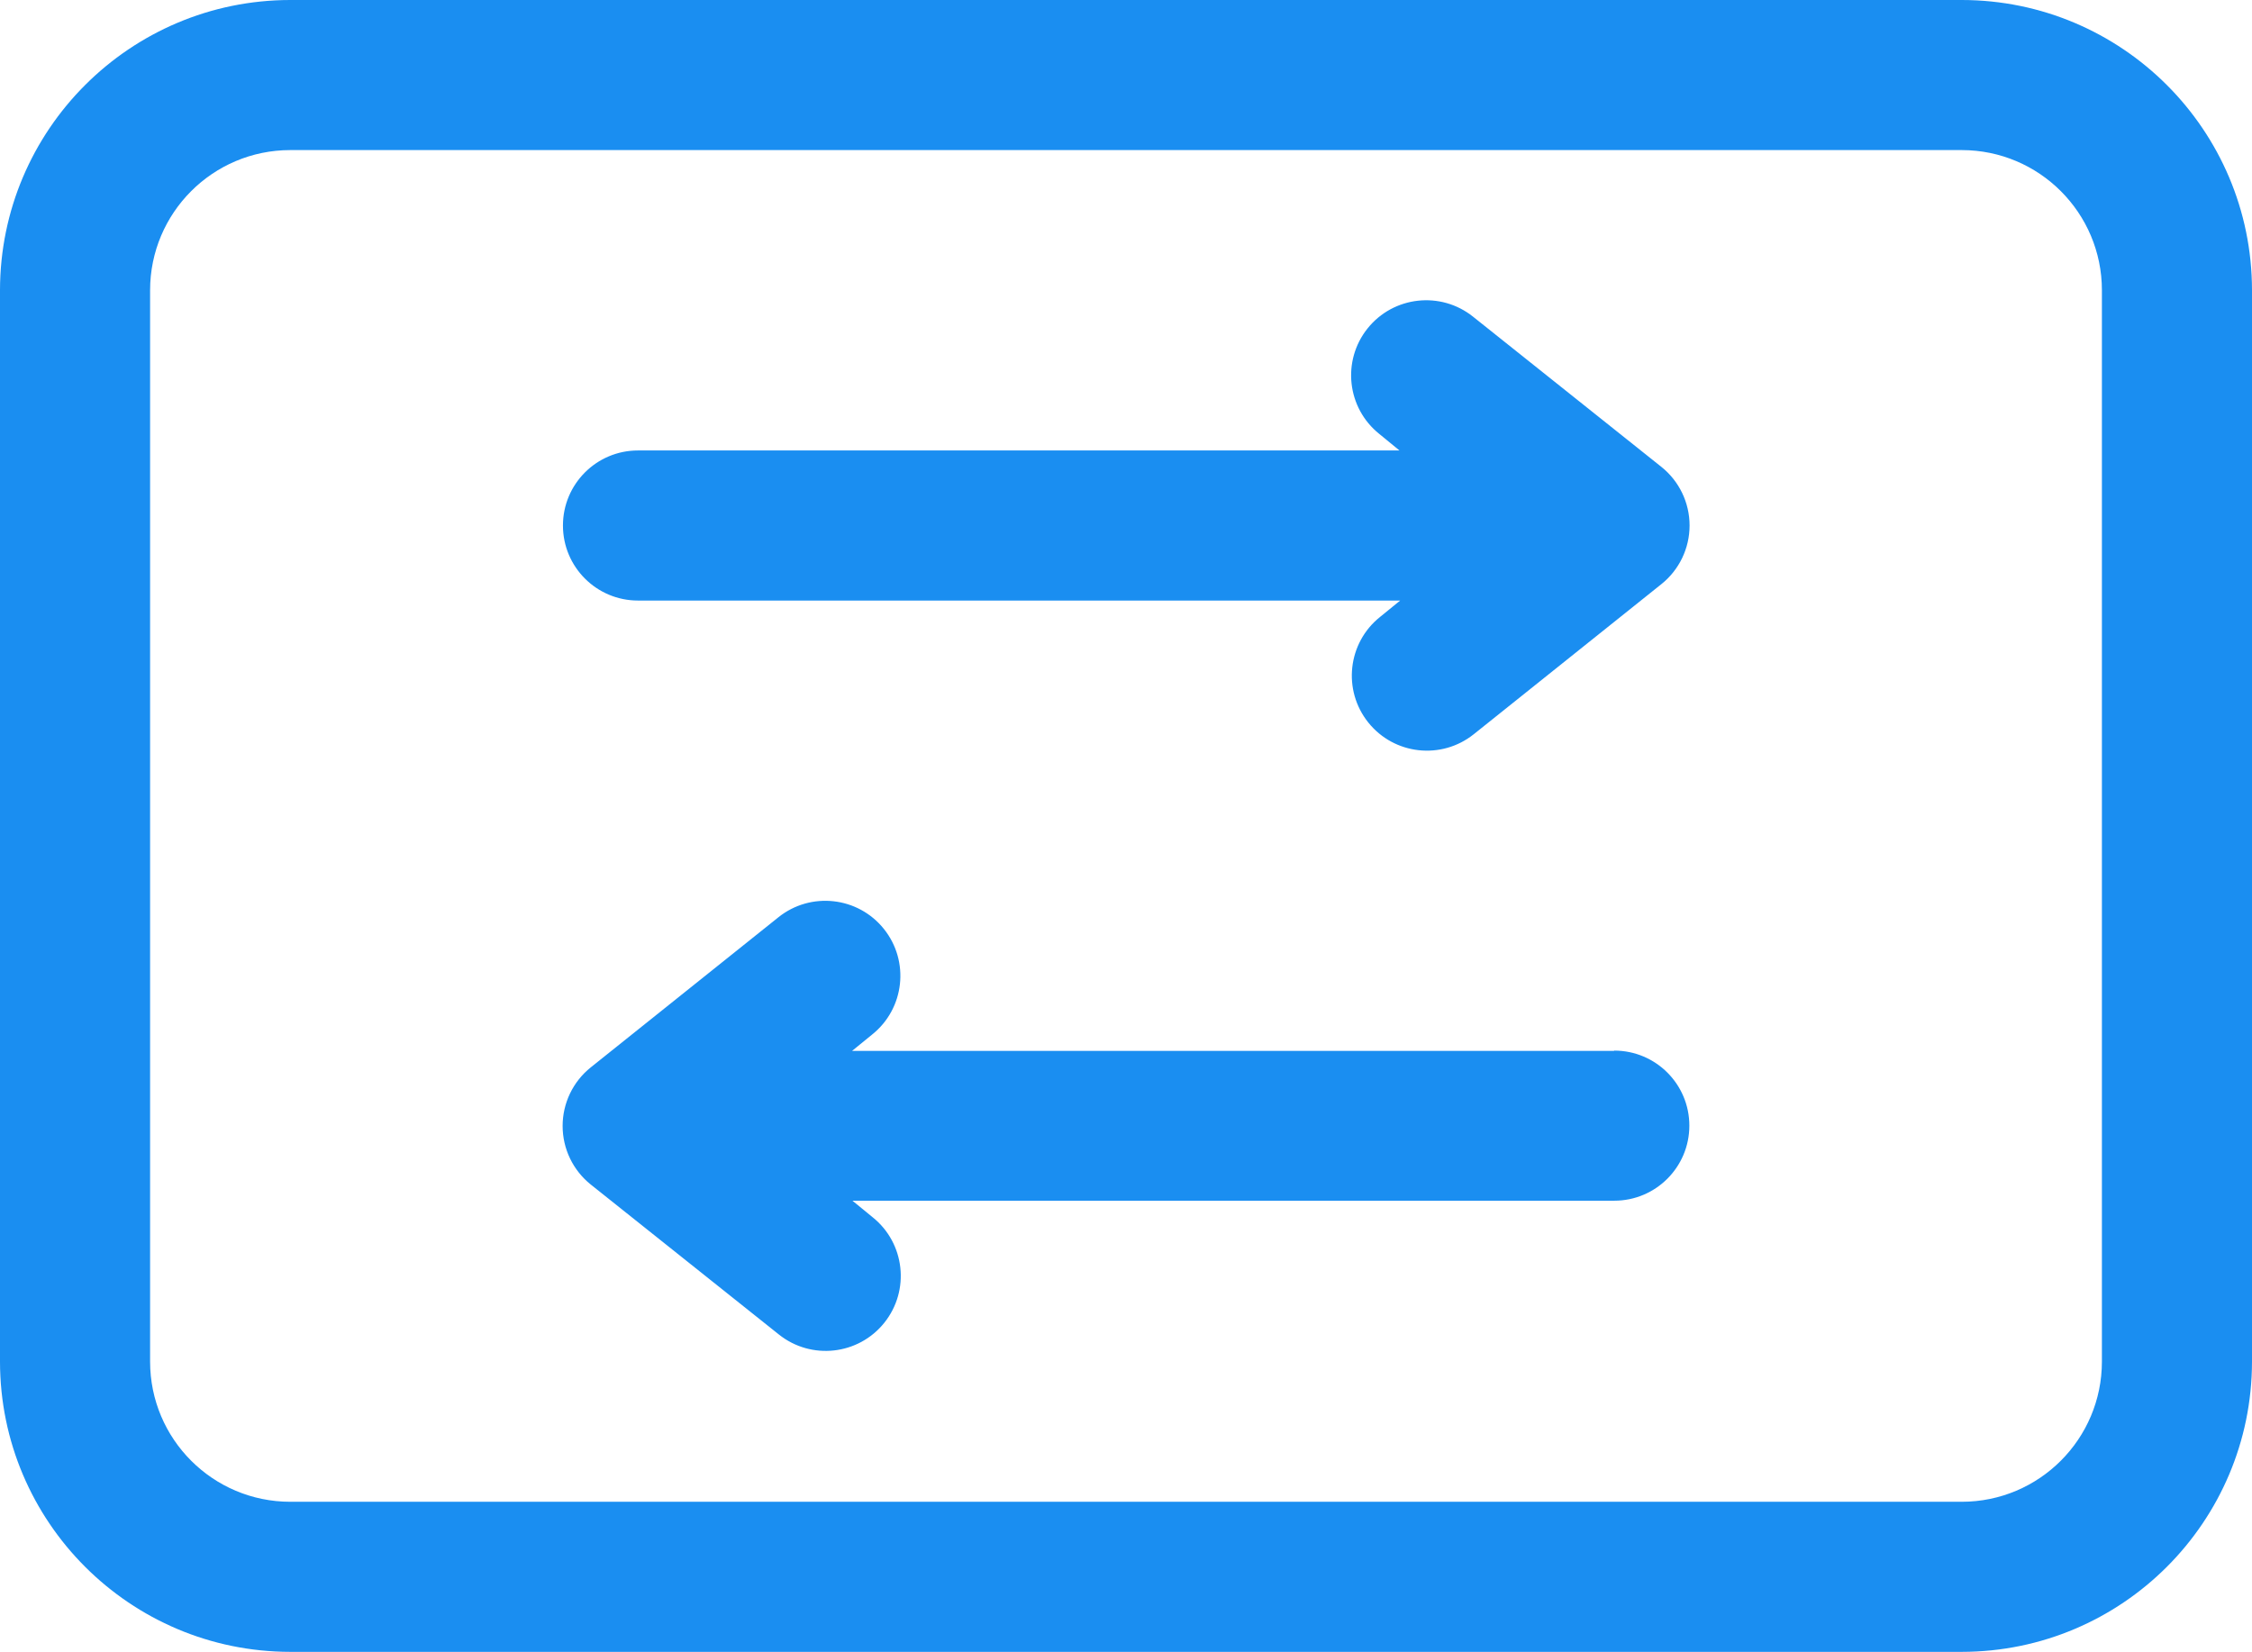
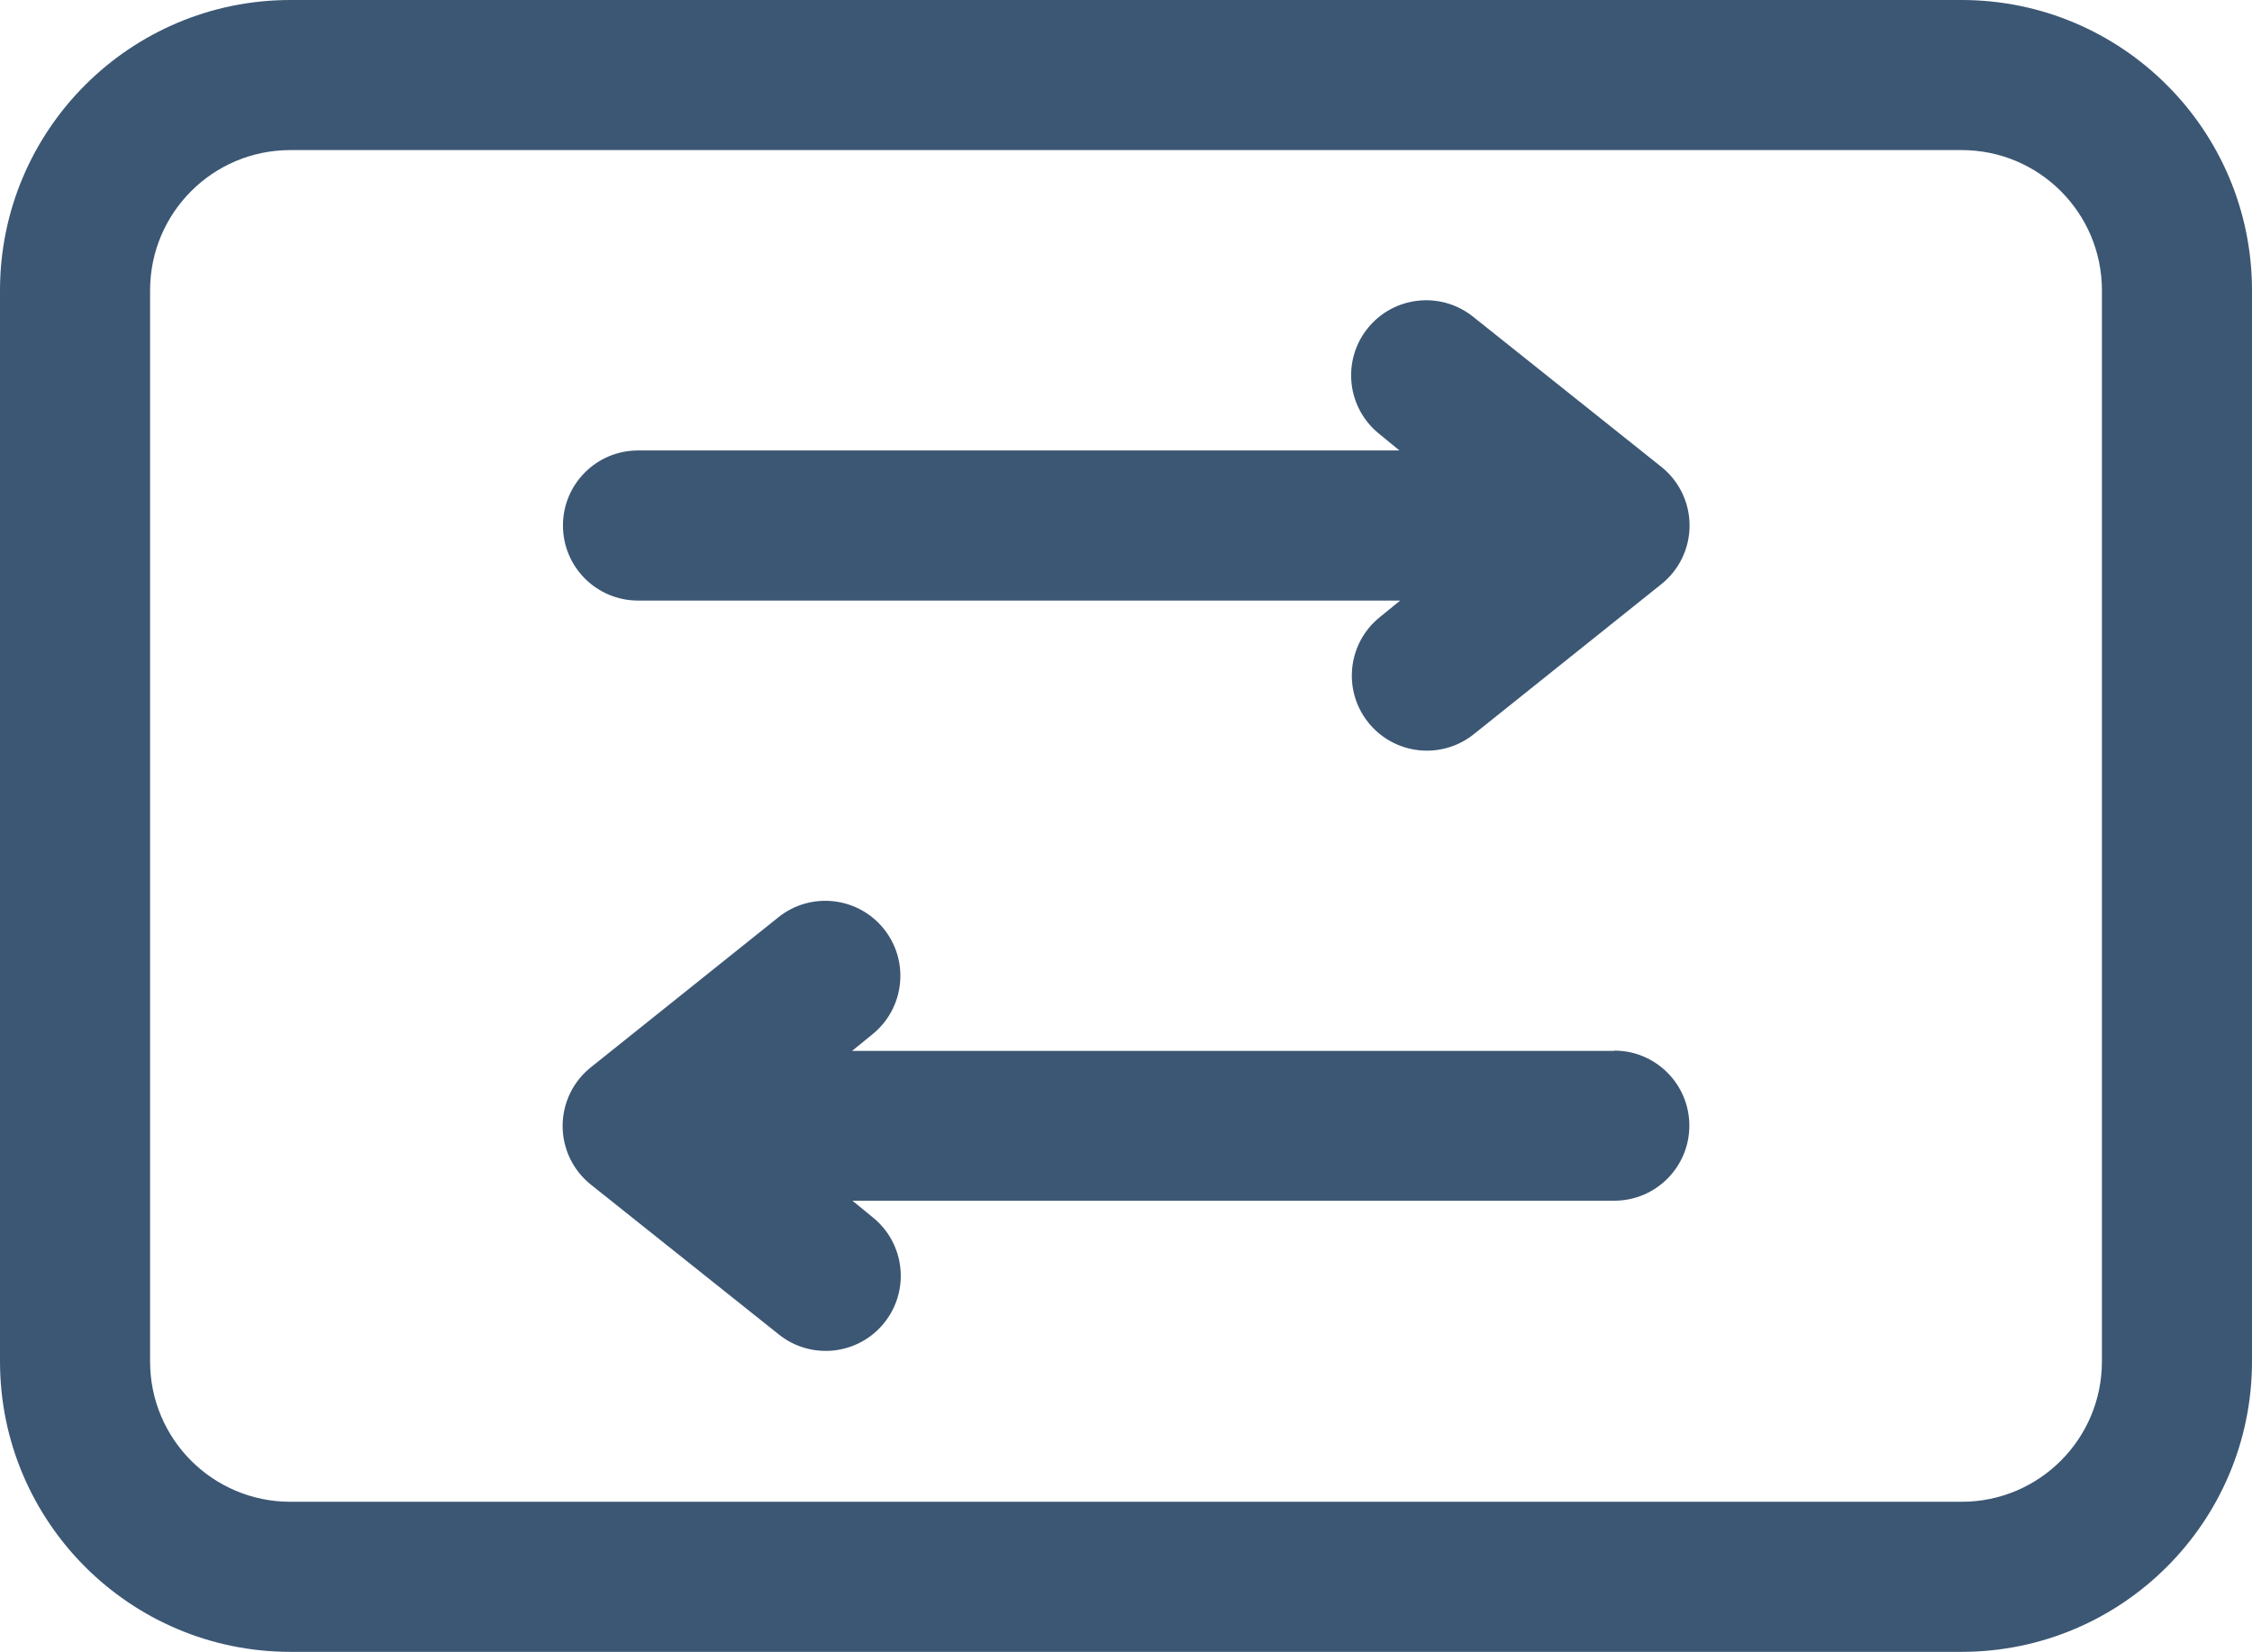
<svg xmlns="http://www.w3.org/2000/svg" width="22.326" height="16.372" viewBox="0 0 22.326 16.372">
  <defs>
    <style>
      .cls-1 {
-         fill: #1a8ef1;
+         fill: #3c5774;
      }
    </style>
  </defs>
  <g id="Layer_1" transform="translate(1.8 -2.946)">
    <g id="Group_18" data-name="Group 18" transform="translate(-1.8 2.946)">
      <path id="Path_31" data-name="Path 31" class="cls-1" d="M18.919,18.489H11.366l.2-.163a.744.744,0,1,0-.93-1.162l-1.86,1.488a.744.744,0,0,0,0,1.162L10.64,21.3a.744.744,0,1,0,.93-1.162l-.2-.164h7.553a.744.744,0,0,0,0-1.488Z" transform="translate(-2.919 -8.07)" />
      <path id="Path_32" data-name="Path 32" class="cls-1" d="M17.523,9.163a.744.744,0,1,0-.93,1.162l.2.164H9.244a.744.744,0,1,0,0,1.488H16.8l-.2.163a.744.744,0,1,0,.93,1.162l1.86-1.488a.744.744,0,0,0,0-1.162Z" transform="translate(-2.919 -6.023)" />
      <path id="Path_33" data-name="Path 33" class="cls-1" d="M20.449,5H3.877A2.88,2.88,0,0,0,1,7.877V18.5a2.88,2.88,0,0,0,2.877,2.877H20.449A2.88,2.88,0,0,0,23.326,18.5V7.877A2.88,2.88,0,0,0,20.449,5Zm1.389,13.5a1.39,1.39,0,0,1-1.389,1.389H3.877A1.39,1.39,0,0,1,2.488,18.5V7.877A1.39,1.39,0,0,1,3.877,6.488H20.449a1.39,1.39,0,0,1,1.389,1.389Z" transform="translate(-1 -5)" />
    </g>
  </g>
</svg>
